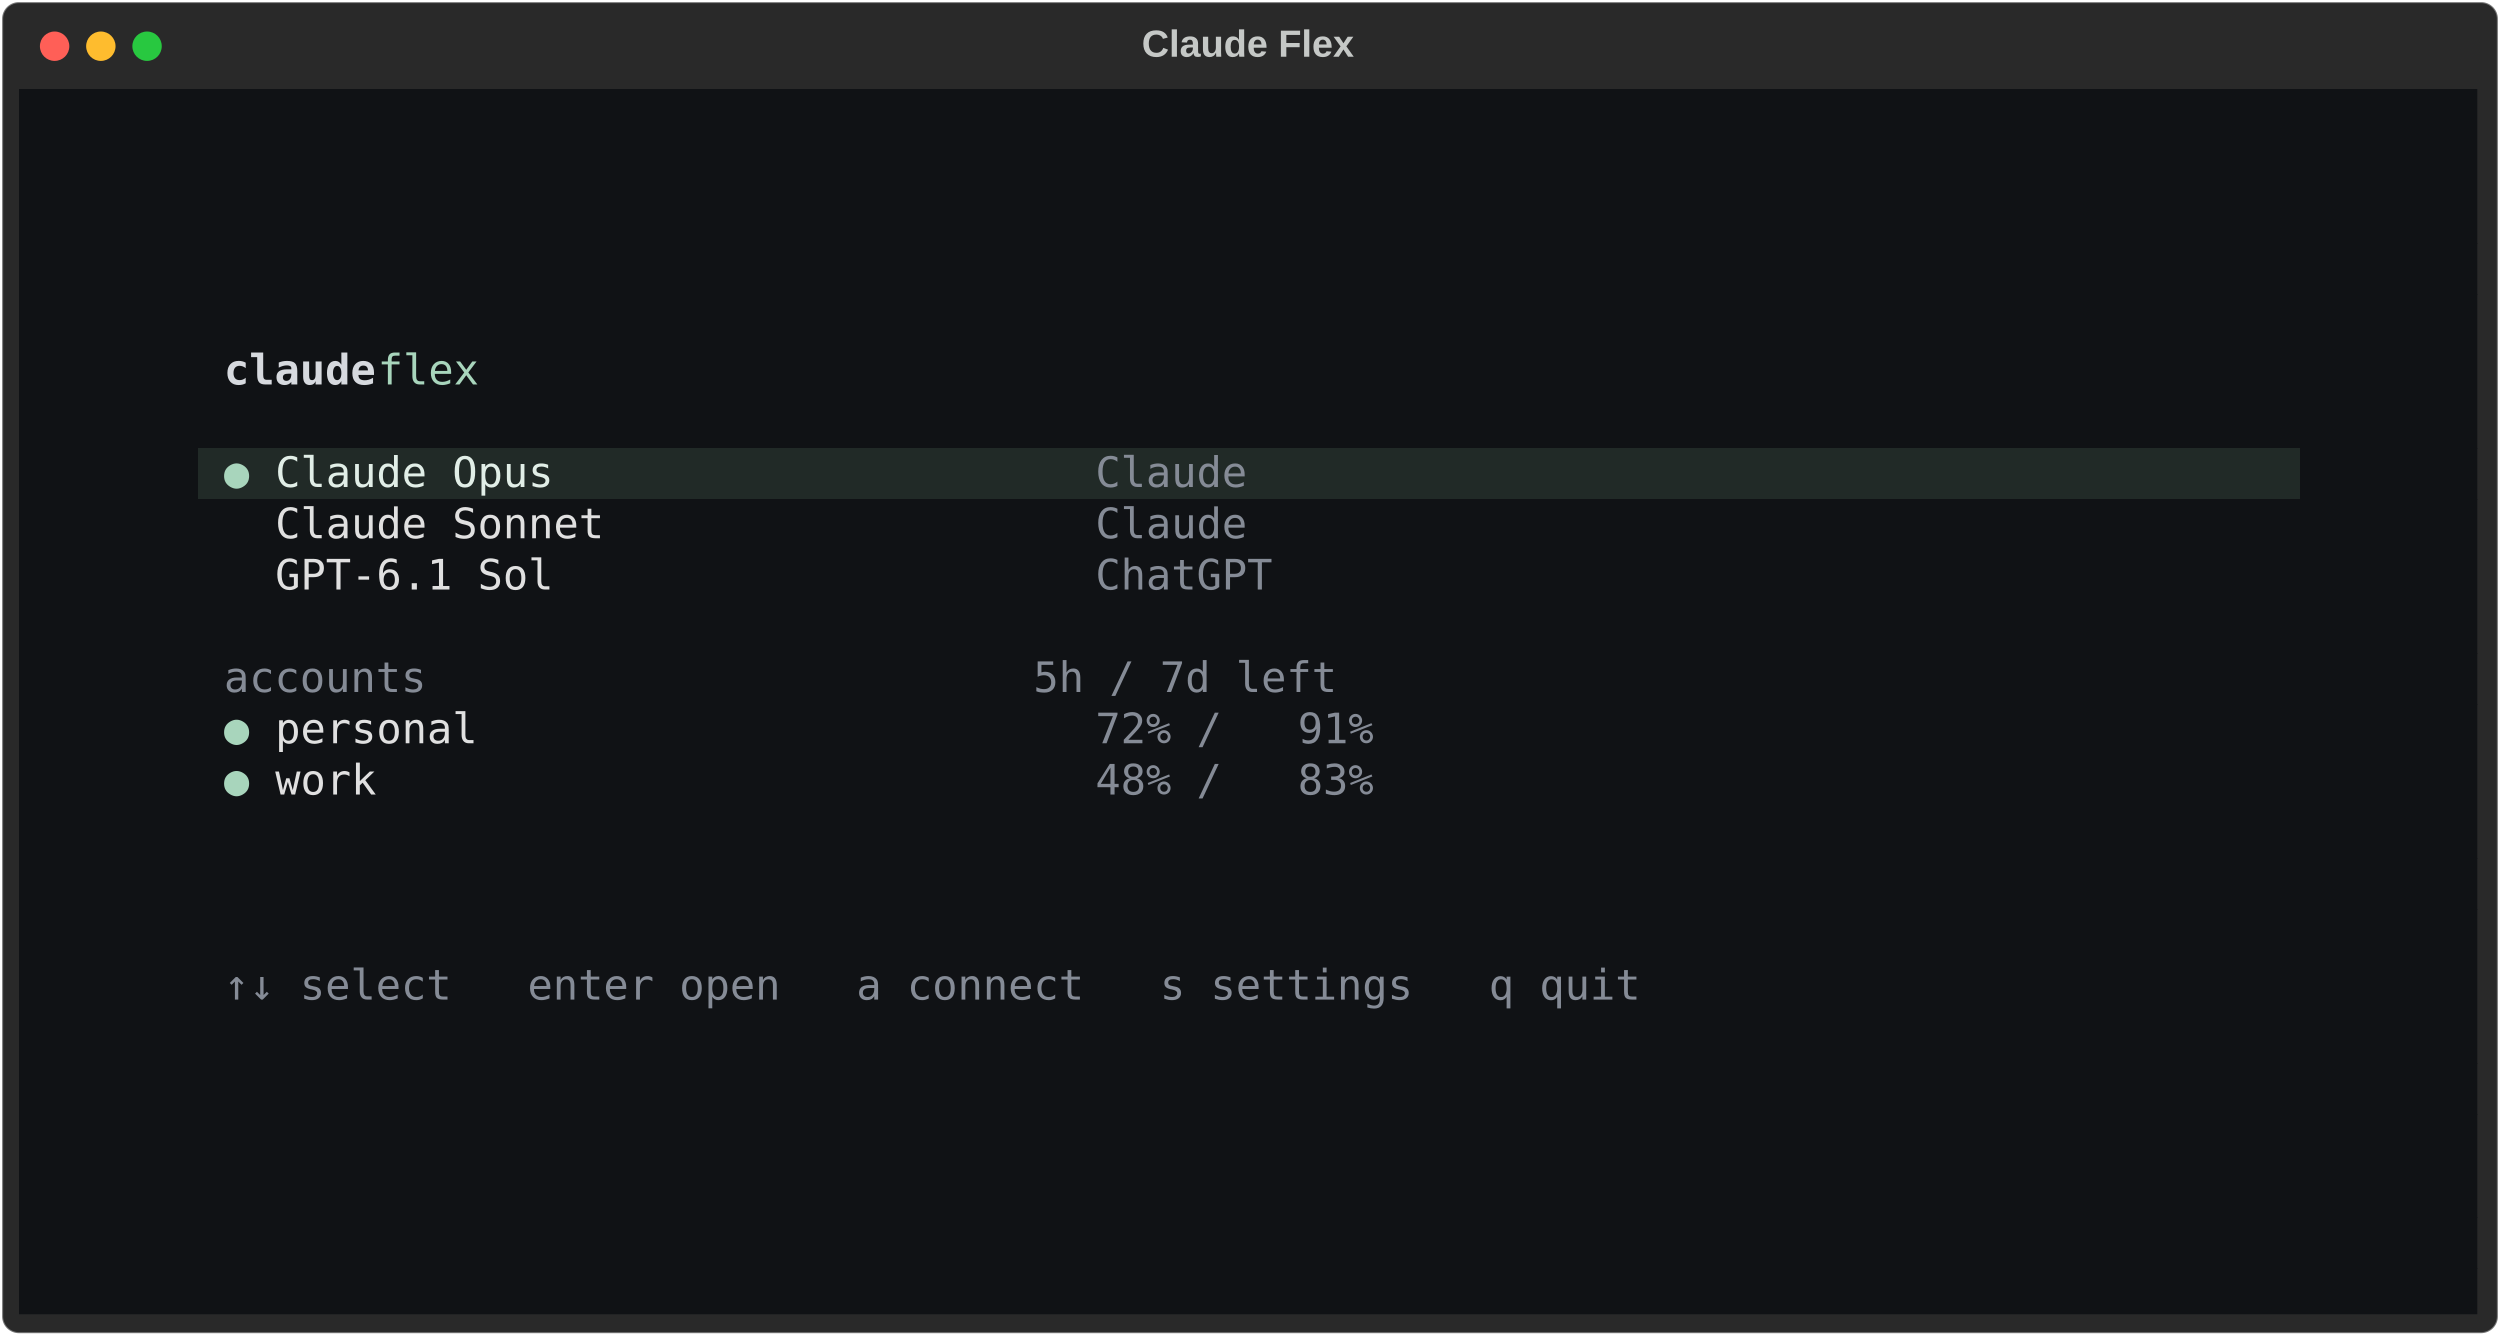
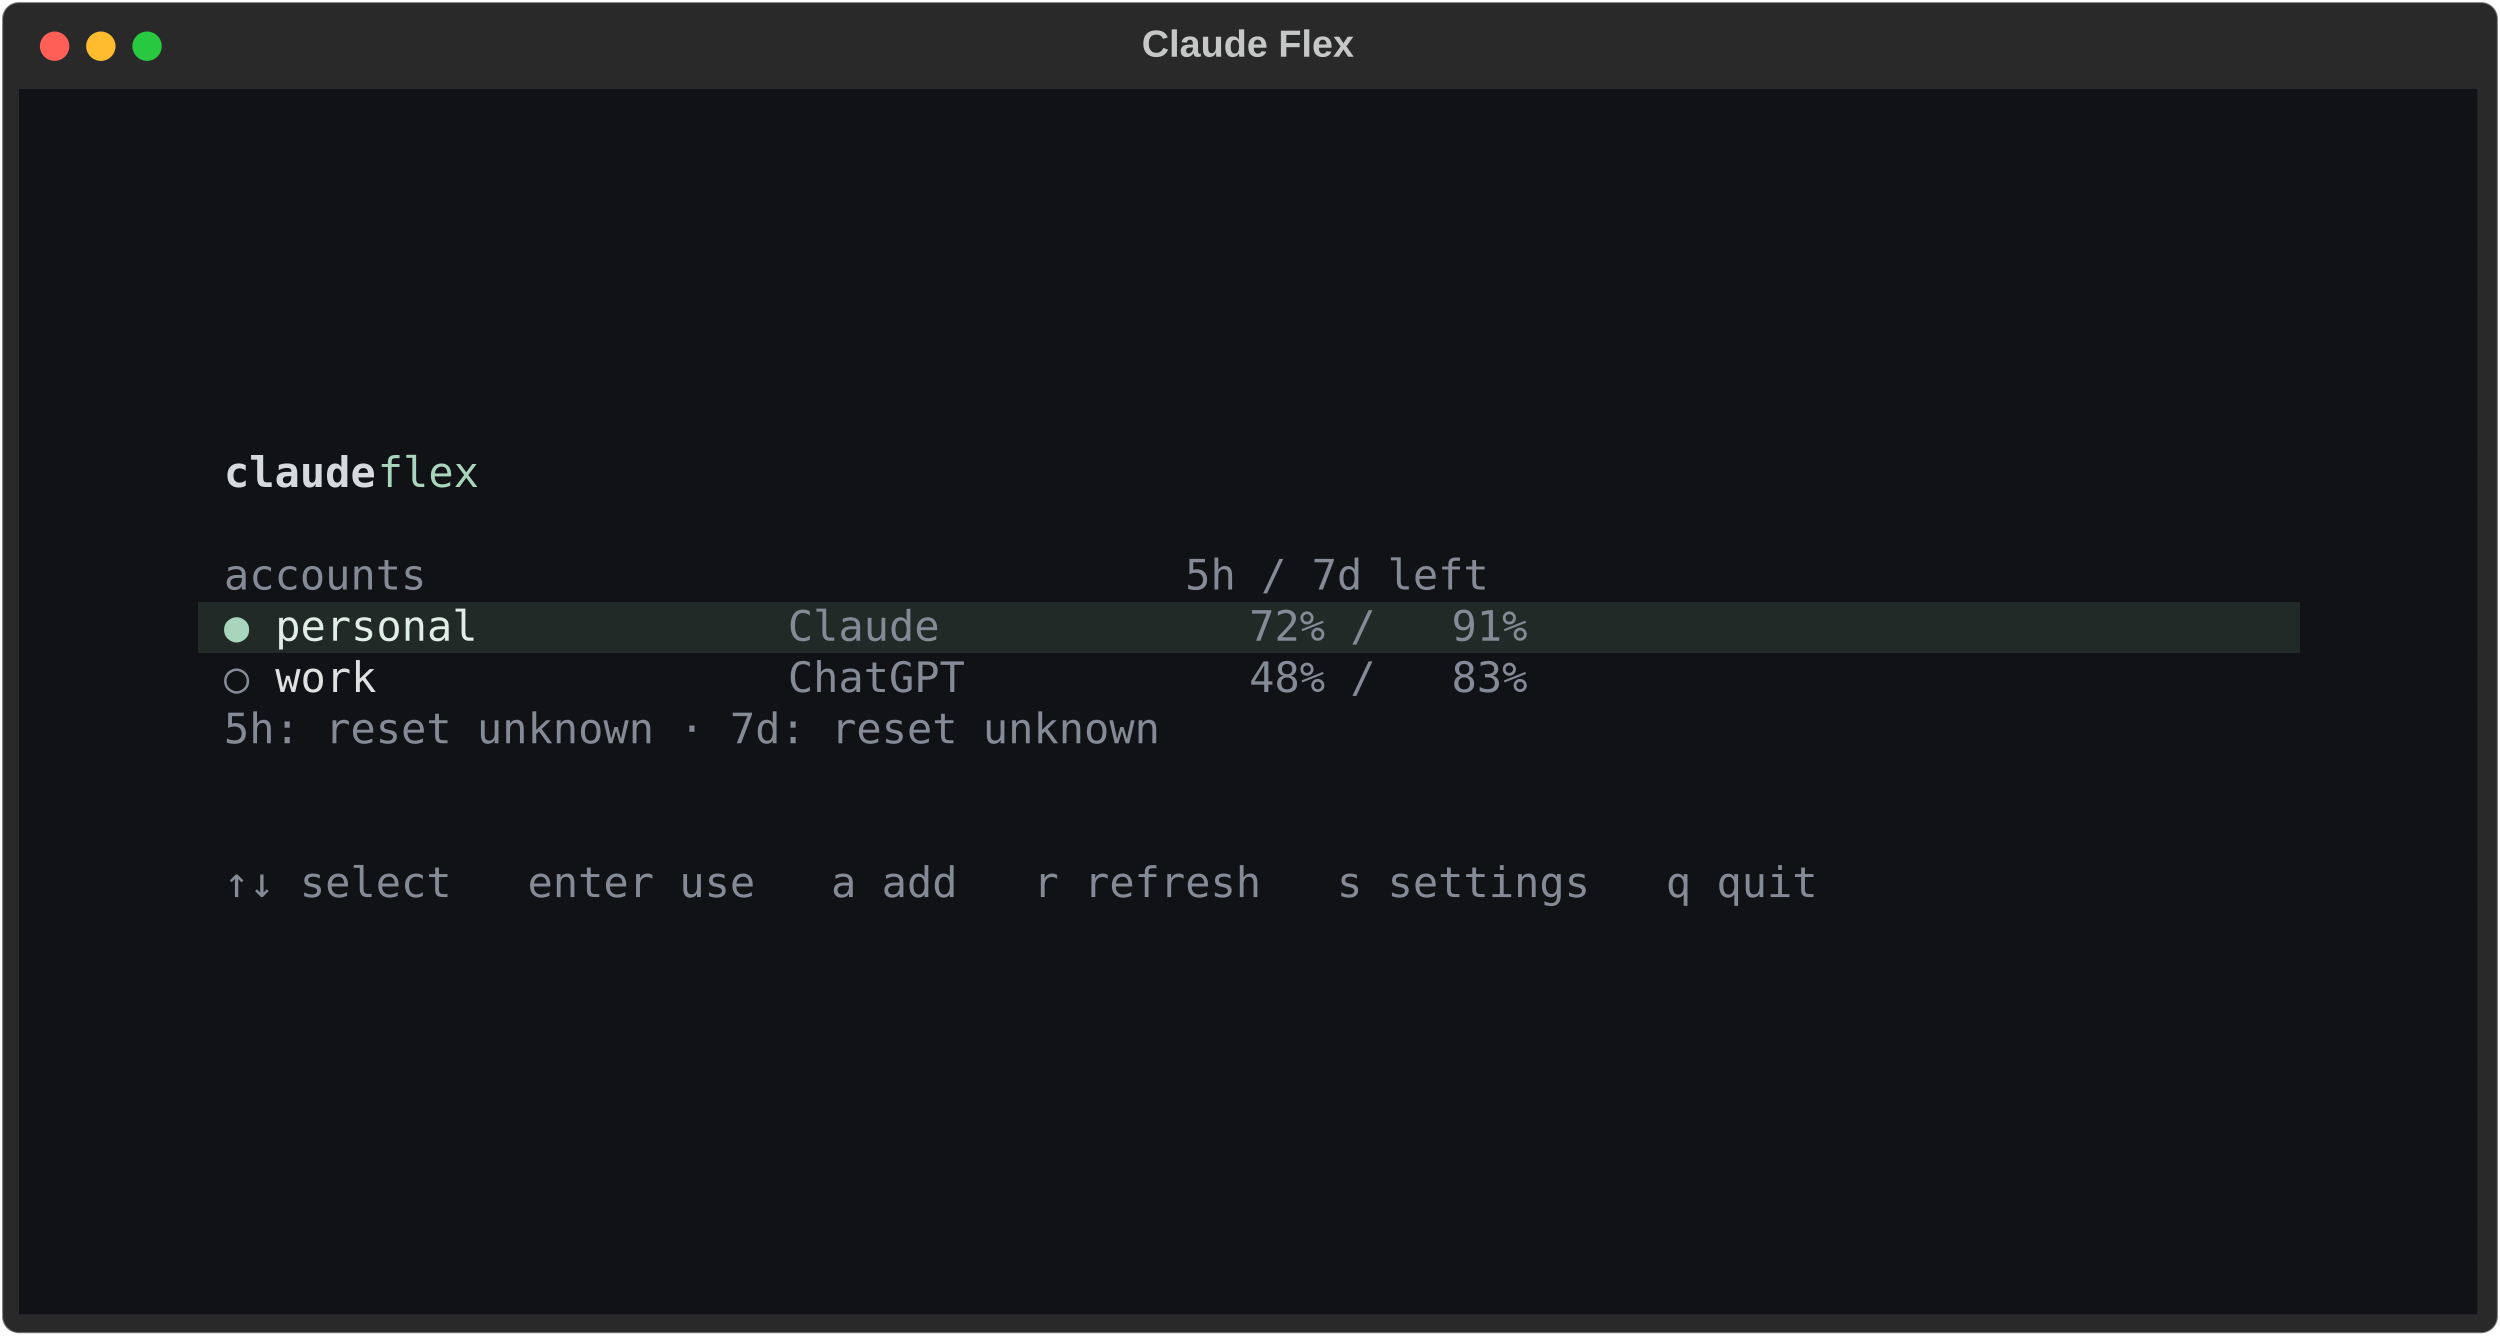
<svg xmlns="http://www.w3.org/2000/svg" class="rich-terminal" viewBox="0 0 1190 635.6">
  <style>

    @font-face {
        font-family: "Fira Code";
        src: local("FiraCode-Regular"),
                url("https://cdnjs.cloudflare.com/ajax/libs/firacode/6.2.0/woff2/FiraCode-Regular.woff2") format("woff2"),
                url("https://cdnjs.cloudflare.com/ajax/libs/firacode/6.2.0/woff/FiraCode-Regular.woff") format("woff");
        font-style: normal;
        font-weight: 400;
    }
    @font-face {
        font-family: "Fira Code";
        src: local("FiraCode-Bold"),
                url("https://cdnjs.cloudflare.com/ajax/libs/firacode/6.2.0/woff2/FiraCode-Bold.woff2") format("woff2"),
                url("https://cdnjs.cloudflare.com/ajax/libs/firacode/6.2.0/woff/FiraCode-Bold.woff") format("woff");
        font-style: bold;
        font-weight: 700;
    }

-     .terminal-129761743-matrix {
+     .terminal-1934518060-matrix {
        font-family: Fira Code, monospace;
        font-size: 20px;
        line-height: 24.4px;
        font-variant-east-asian: full-width;
    }

-     .terminal-129761743-title {
+     .terminal-1934518060-title {
        font-size: 18px;
        font-weight: bold;
        font-family: arial;
    }

-     .terminal-129761743-r1 { fill: #c5c8c6 }
- .terminal-129761743-r2 { fill: #d6d9de;font-weight: bold }
- .terminal-129761743-r3 { fill: #a8d5bc }
- .terminal-129761743-r4 { fill: #d6d9de }
- .terminal-129761743-r5 { fill: #e1eee7 }
- .terminal-129761743-r6 { fill: #858b96 }
- .terminal-129761743-r7 { fill: #e0e0e0 }
- .terminal-129761743-r8 { fill: #6a6c6d }
+     .terminal-1934518060-r1 { fill: #c5c8c6 }
+ .terminal-1934518060-r2 { fill: #d6d9de;font-weight: bold }
+ .terminal-1934518060-r3 { fill: #a8d5bc }
+ .terminal-1934518060-r4 { fill: #d6d9de }
+ .terminal-1934518060-r5 { fill: #6a6c6d }
+ .terminal-1934518060-r6 { fill: #858b96 }
+ .terminal-1934518060-r7 { fill: #e1eee7 }
+ .terminal-1934518060-r8 { fill: #e0e0e0 }
    </style>
  <defs>
-     <clipPath id="terminal-129761743-clip-terminal">
+     <clipPath id="terminal-1934518060-clip-terminal">
      <rect x="0" y="0" width="1170.2" height="584.6" />
    </clipPath>
-     <clipPath id="terminal-129761743-line-0">
+     <clipPath id="terminal-1934518060-line-0">
      <rect x="0" y="1.5" width="1171.2" height="24.65" />
    </clipPath>
-     <clipPath id="terminal-129761743-line-1">
+     <clipPath id="terminal-1934518060-line-1">
      <rect x="0" y="25.9" width="1171.2" height="24.65" />
    </clipPath>
-     <clipPath id="terminal-129761743-line-2">
+     <clipPath id="terminal-1934518060-line-2">
      <rect x="0" y="50.3" width="1171.2" height="24.65" />
    </clipPath>
-     <clipPath id="terminal-129761743-line-3">
+     <clipPath id="terminal-1934518060-line-3">
      <rect x="0" y="74.7" width="1171.2" height="24.65" />
    </clipPath>
-     <clipPath id="terminal-129761743-line-4">
+     <clipPath id="terminal-1934518060-line-4">
      <rect x="0" y="99.1" width="1171.2" height="24.65" />
    </clipPath>
-     <clipPath id="terminal-129761743-line-5">
+     <clipPath id="terminal-1934518060-line-5">
      <rect x="0" y="123.5" width="1171.2" height="24.65" />
    </clipPath>
-     <clipPath id="terminal-129761743-line-6">
+     <clipPath id="terminal-1934518060-line-6">
      <rect x="0" y="147.9" width="1171.2" height="24.65" />
    </clipPath>
-     <clipPath id="terminal-129761743-line-7">
+     <clipPath id="terminal-1934518060-line-7">
      <rect x="0" y="172.3" width="1171.2" height="24.65" />
    </clipPath>
-     <clipPath id="terminal-129761743-line-8">
+     <clipPath id="terminal-1934518060-line-8">
      <rect x="0" y="196.7" width="1171.2" height="24.65" />
    </clipPath>
-     <clipPath id="terminal-129761743-line-9">
+     <clipPath id="terminal-1934518060-line-9">
      <rect x="0" y="221.1" width="1171.2" height="24.65" />
    </clipPath>
-     <clipPath id="terminal-129761743-line-10">
+     <clipPath id="terminal-1934518060-line-10">
      <rect x="0" y="245.5" width="1171.2" height="24.65" />
    </clipPath>
-     <clipPath id="terminal-129761743-line-11">
+     <clipPath id="terminal-1934518060-line-11">
      <rect x="0" y="269.9" width="1171.2" height="24.65" />
    </clipPath>
-     <clipPath id="terminal-129761743-line-12">
+     <clipPath id="terminal-1934518060-line-12">
      <rect x="0" y="294.3" width="1171.2" height="24.65" />
    </clipPath>
-     <clipPath id="terminal-129761743-line-13">
+     <clipPath id="terminal-1934518060-line-13">
      <rect x="0" y="318.7" width="1171.2" height="24.65" />
    </clipPath>
-     <clipPath id="terminal-129761743-line-14">
+     <clipPath id="terminal-1934518060-line-14">
      <rect x="0" y="343.1" width="1171.2" height="24.65" />
    </clipPath>
-     <clipPath id="terminal-129761743-line-15">
+     <clipPath id="terminal-1934518060-line-15">
      <rect x="0" y="367.5" width="1171.2" height="24.65" />
    </clipPath>
-     <clipPath id="terminal-129761743-line-16">
+     <clipPath id="terminal-1934518060-line-16">
      <rect x="0" y="391.9" width="1171.2" height="24.65" />
    </clipPath>
-     <clipPath id="terminal-129761743-line-17">
+     <clipPath id="terminal-1934518060-line-17">
      <rect x="0" y="416.3" width="1171.2" height="24.65" />
    </clipPath>
-     <clipPath id="terminal-129761743-line-18">
+     <clipPath id="terminal-1934518060-line-18">
      <rect x="0" y="440.7" width="1171.2" height="24.65" />
    </clipPath>
-     <clipPath id="terminal-129761743-line-19">
+     <clipPath id="terminal-1934518060-line-19">
      <rect x="0" y="465.1" width="1171.2" height="24.65" />
    </clipPath>
-     <clipPath id="terminal-129761743-line-20">
+     <clipPath id="terminal-1934518060-line-20">
      <rect x="0" y="489.5" width="1171.2" height="24.65" />
    </clipPath>
-     <clipPath id="terminal-129761743-line-21">
+     <clipPath id="terminal-1934518060-line-21">
      <rect x="0" y="513.9" width="1171.2" height="24.65" />
    </clipPath>
-     <clipPath id="terminal-129761743-line-22">
+     <clipPath id="terminal-1934518060-line-22">
      <rect x="0" y="538.3" width="1171.2" height="24.65" />
    </clipPath>
  </defs>
  <rect fill="#292929" stroke="rgba(255,255,255,0.35)" stroke-width="1" x="1" y="1" width="1188" height="633.6" rx="8" />
-   <text class="terminal-129761743-title" fill="#c5c8c6" text-anchor="middle" x="594" y="27">Claude Flex</text>
+   <text class="terminal-1934518060-title" fill="#c5c8c6" text-anchor="middle" x="594" y="27">Claude Flex</text>
  <g transform="translate(26,22)">
    <circle cx="0" cy="0" r="7" fill="#ff5f57" />
    <circle cx="22" cy="0" r="7" fill="#febc2e" />
    <circle cx="44" cy="0" r="7" fill="#28c840" />
  </g>
-   <g transform="translate(9, 41)" clip-path="url(#terminal-129761743-clip-terminal)">
+   <g transform="translate(9, 41)" clip-path="url(#terminal-1934518060-clip-terminal)">
    <rect fill="#101215" x="0" y="1.5" width="1171.2" height="24.65" shape-rendering="crispEdges" />
    <rect fill="#101215" x="0" y="25.9" width="1171.2" height="24.65" shape-rendering="crispEdges" />
    <rect fill="#101215" x="0" y="50.3" width="1171.2" height="24.65" shape-rendering="crispEdges" />
    <rect fill="#101215" x="0" y="74.7" width="1171.2" height="24.65" shape-rendering="crispEdges" />
-     <rect fill="#101215" x="0" y="99.1" width="61" height="24.65" shape-rendering="crispEdges" />
-     <rect fill="#101215" x="61" y="99.1" width="1049.2" height="24.65" shape-rendering="crispEdges" />
-     <rect fill="#101215" x="1110.2" y="99.1" width="61" height="24.65" shape-rendering="crispEdges" />
-     <rect fill="#101215" x="0" y="123.5" width="61" height="24.65" shape-rendering="crispEdges" />
-     <rect fill="#101215" x="61" y="123.5" width="24.4" height="24.65" shape-rendering="crispEdges" />
-     <rect fill="#101215" x="85.4" y="123.5" width="12.2" height="24.65" shape-rendering="crispEdges" />
-     <rect fill="#101215" x="97.6" y="123.5" width="73.2" height="24.65" shape-rendering="crispEdges" />
-     <rect fill="#101215" x="170.8" y="123.5" width="61" height="24.65" shape-rendering="crispEdges" />
-     <rect fill="#101215" x="231.8" y="123.5" width="854" height="24.65" shape-rendering="crispEdges" />
-     <rect fill="#101215" x="1085.8" y="123.5" width="24.4" height="24.65" shape-rendering="crispEdges" />
-     <rect fill="#101215" x="1110.2" y="123.5" width="61" height="24.65" shape-rendering="crispEdges" />
+     <rect fill="#101215" x="0" y="99.1" width="1171.2" height="24.65" shape-rendering="crispEdges" />
+     <rect fill="#101215" x="0" y="123.5" width="1171.2" height="24.65" shape-rendering="crispEdges" />
    <rect fill="#101215" x="0" y="147.9" width="61" height="24.65" shape-rendering="crispEdges" />
-     <rect fill="#101215" x="61" y="147.9" width="24.4" height="24.65" shape-rendering="crispEdges" />
-     <rect fill="#101215" x="85.4" y="147.9" width="12.2" height="24.65" shape-rendering="crispEdges" />
-     <rect fill="#101215" x="97.6" y="147.9" width="988.2" height="24.65" shape-rendering="crispEdges" />
-     <rect fill="#101215" x="1085.8" y="147.9" width="24.4" height="24.65" shape-rendering="crispEdges" />
+     <rect fill="#101215" x="61" y="147.9" width="1049.2" height="24.65" shape-rendering="crispEdges" />
    <rect fill="#101215" x="1110.2" y="147.9" width="61" height="24.65" shape-rendering="crispEdges" />
    <rect fill="#101215" x="0" y="172.3" width="61" height="24.65" shape-rendering="crispEdges" />
    <rect fill="#101215" x="61" y="172.3" width="24.4" height="24.65" shape-rendering="crispEdges" />
-     <rect fill="#212a27" x="85.4" y="172.3" width="12.2" height="24.65" shape-rendering="crispEdges" />
-     <rect fill="#212a27" x="97.6" y="172.3" width="24.4" height="24.65" shape-rendering="crispEdges" />
-     <rect fill="#212a27" x="122" y="172.3" width="390.4" height="24.65" shape-rendering="crispEdges" />
-     <rect fill="#212a27" x="512.4" y="172.3" width="73.2" height="24.65" shape-rendering="crispEdges" />
-     <rect fill="#212a27" x="585.6" y="172.3" width="488" height="24.65" shape-rendering="crispEdges" />
-     <rect fill="#212a27" x="1073.6" y="172.3" width="12.2" height="24.65" shape-rendering="crispEdges" />
+     <rect fill="#101215" x="85.4" y="172.3" width="12.2" height="24.65" shape-rendering="crispEdges" />
+     <rect fill="#101215" x="97.6" y="172.3" width="73.2" height="24.65" shape-rendering="crispEdges" />
+     <rect fill="#101215" x="170.8" y="172.3" width="61" height="24.65" shape-rendering="crispEdges" />
+     <rect fill="#101215" x="231.8" y="172.3" width="854" height="24.65" shape-rendering="crispEdges" />
    <rect fill="#101215" x="1085.8" y="172.3" width="24.4" height="24.65" shape-rendering="crispEdges" />
    <rect fill="#101215" x="1110.2" y="172.3" width="61" height="24.65" shape-rendering="crispEdges" />
    <rect fill="#101215" x="0" y="196.7" width="61" height="24.65" shape-rendering="crispEdges" />
    <rect fill="#101215" x="61" y="196.7" width="24.4" height="24.65" shape-rendering="crispEdges" />
    <rect fill="#101215" x="85.4" y="196.7" width="12.2" height="24.65" shape-rendering="crispEdges" />
-     <rect fill="#101215" x="97.6" y="196.7" width="24.4" height="24.65" shape-rendering="crispEdges" />
-     <rect fill="#101215" x="122" y="196.7" width="390.4" height="24.65" shape-rendering="crispEdges" />
-     <rect fill="#101215" x="512.4" y="196.7" width="73.2" height="24.65" shape-rendering="crispEdges" />
-     <rect fill="#101215" x="585.6" y="196.7" width="488" height="24.65" shape-rendering="crispEdges" />
-     <rect fill="#101215" x="1073.6" y="196.7" width="12.2" height="24.65" shape-rendering="crispEdges" />
+     <rect fill="#101215" x="97.6" y="196.7" width="988.2" height="24.65" shape-rendering="crispEdges" />
    <rect fill="#101215" x="1085.8" y="196.7" width="24.4" height="24.65" shape-rendering="crispEdges" />
    <rect fill="#101215" x="1110.2" y="196.7" width="61" height="24.65" shape-rendering="crispEdges" />
    <rect fill="#101215" x="0" y="221.1" width="61" height="24.65" shape-rendering="crispEdges" />
    <rect fill="#101215" x="61" y="221.1" width="24.4" height="24.65" shape-rendering="crispEdges" />
    <rect fill="#101215" x="85.4" y="221.1" width="12.2" height="24.65" shape-rendering="crispEdges" />
-     <rect fill="#101215" x="97.6" y="221.1" width="24.4" height="24.65" shape-rendering="crispEdges" />
-     <rect fill="#101215" x="122" y="221.1" width="390.4" height="24.65" shape-rendering="crispEdges" />
-     <rect fill="#101215" x="512.4" y="221.1" width="85.4" height="24.65" shape-rendering="crispEdges" />
-     <rect fill="#101215" x="597.8" y="221.1" width="475.8" height="24.65" shape-rendering="crispEdges" />
+     <rect fill="#101215" x="97.6" y="221.1" width="610" height="24.65" shape-rendering="crispEdges" />
+     <rect fill="#101215" x="707.6" y="221.1" width="366" height="24.65" shape-rendering="crispEdges" />
    <rect fill="#101215" x="1073.6" y="221.1" width="12.2" height="24.65" shape-rendering="crispEdges" />
    <rect fill="#101215" x="1085.8" y="221.1" width="24.4" height="24.65" shape-rendering="crispEdges" />
    <rect fill="#101215" x="1110.2" y="221.1" width="61" height="24.65" shape-rendering="crispEdges" />
    <rect fill="#101215" x="0" y="245.5" width="61" height="24.65" shape-rendering="crispEdges" />
    <rect fill="#101215" x="61" y="245.5" width="24.4" height="24.65" shape-rendering="crispEdges" />
-     <rect fill="#101215" x="85.4" y="245.5" width="12.2" height="24.65" shape-rendering="crispEdges" />
-     <rect fill="#101215" x="97.6" y="245.5" width="0" height="24.65" shape-rendering="crispEdges" />
-     <rect fill="#101215" x="97.6" y="245.5" width="976" height="24.65" shape-rendering="crispEdges" />
-     <rect fill="#101215" x="1073.6" y="245.5" width="12.2" height="24.65" shape-rendering="crispEdges" />
+     <rect fill="#212a27" x="85.4" y="245.5" width="12.2" height="24.65" shape-rendering="crispEdges" />
+     <rect fill="#212a27" x="97.6" y="245.5" width="24.4" height="24.65" shape-rendering="crispEdges" />
+     <rect fill="#212a27" x="122" y="245.5" width="244" height="24.65" shape-rendering="crispEdges" />
+     <rect fill="#212a27" x="366" y="245.5" width="219.6" height="24.65" shape-rendering="crispEdges" />
+     <rect fill="#212a27" x="585.6" y="245.5" width="158.6" height="24.65" shape-rendering="crispEdges" />
+     <rect fill="#212a27" x="744.2" y="245.5" width="329.4" height="24.65" shape-rendering="crispEdges" />
+     <rect fill="#212a27" x="1073.6" y="245.5" width="12.2" height="24.65" shape-rendering="crispEdges" />
    <rect fill="#101215" x="1085.8" y="245.5" width="24.4" height="24.65" shape-rendering="crispEdges" />
    <rect fill="#101215" x="1110.2" y="245.5" width="61" height="24.65" shape-rendering="crispEdges" />
    <rect fill="#101215" x="0" y="269.9" width="61" height="24.65" shape-rendering="crispEdges" />
    <rect fill="#101215" x="61" y="269.9" width="24.4" height="24.65" shape-rendering="crispEdges" />
    <rect fill="#101215" x="85.4" y="269.9" width="12.2" height="24.65" shape-rendering="crispEdges" />
-     <rect fill="#101215" x="97.6" y="269.9" width="536.8" height="24.65" shape-rendering="crispEdges" />
-     <rect fill="#101215" x="634.4" y="269.9" width="439.2" height="24.65" shape-rendering="crispEdges" />
+     <rect fill="#101215" x="97.6" y="269.9" width="24.4" height="24.65" shape-rendering="crispEdges" />
+     <rect fill="#101215" x="122" y="269.9" width="244" height="24.65" shape-rendering="crispEdges" />
+     <rect fill="#101215" x="366" y="269.9" width="219.6" height="24.65" shape-rendering="crispEdges" />
+     <rect fill="#101215" x="585.6" y="269.9" width="158.6" height="24.65" shape-rendering="crispEdges" />
+     <rect fill="#101215" x="744.2" y="269.9" width="329.4" height="24.65" shape-rendering="crispEdges" />
    <rect fill="#101215" x="1073.6" y="269.9" width="12.2" height="24.65" shape-rendering="crispEdges" />
    <rect fill="#101215" x="1085.8" y="269.9" width="24.4" height="24.65" shape-rendering="crispEdges" />
    <rect fill="#101215" x="1110.2" y="269.9" width="61" height="24.65" shape-rendering="crispEdges" />
    <rect fill="#101215" x="0" y="294.3" width="61" height="24.65" shape-rendering="crispEdges" />
    <rect fill="#101215" x="61" y="294.3" width="24.4" height="24.65" shape-rendering="crispEdges" />
    <rect fill="#101215" x="85.4" y="294.3" width="12.2" height="24.65" shape-rendering="crispEdges" />
-     <rect fill="#101215" x="97.6" y="294.3" width="24.4" height="24.65" shape-rendering="crispEdges" />
-     <rect fill="#101215" x="122" y="294.3" width="390.4" height="24.65" shape-rendering="crispEdges" />
-     <rect fill="#101215" x="512.4" y="294.3" width="158.6" height="24.65" shape-rendering="crispEdges" />
-     <rect fill="#101215" x="671" y="294.3" width="402.6" height="24.65" shape-rendering="crispEdges" />
+     <rect fill="#101215" x="97.6" y="294.3" width="451.4" height="24.65" shape-rendering="crispEdges" />
+     <rect fill="#101215" x="549" y="294.3" width="524.6" height="24.65" shape-rendering="crispEdges" />
    <rect fill="#101215" x="1073.6" y="294.3" width="12.2" height="24.65" shape-rendering="crispEdges" />
    <rect fill="#101215" x="1085.8" y="294.3" width="24.4" height="24.65" shape-rendering="crispEdges" />
    <rect fill="#101215" x="1110.2" y="294.3" width="61" height="24.65" shape-rendering="crispEdges" />
    <rect fill="#101215" x="0" y="318.7" width="61" height="24.65" shape-rendering="crispEdges" />
    <rect fill="#101215" x="61" y="318.7" width="24.4" height="24.65" shape-rendering="crispEdges" />
    <rect fill="#101215" x="85.4" y="318.7" width="12.2" height="24.65" shape-rendering="crispEdges" />
-     <rect fill="#101215" x="97.6" y="318.7" width="24.4" height="24.65" shape-rendering="crispEdges" />
-     <rect fill="#101215" x="122" y="318.7" width="390.4" height="24.65" shape-rendering="crispEdges" />
-     <rect fill="#101215" x="512.4" y="318.7" width="158.6" height="24.65" shape-rendering="crispEdges" />
-     <rect fill="#101215" x="671" y="318.7" width="402.6" height="24.65" shape-rendering="crispEdges" />
+     <rect fill="#101215" x="97.6" y="318.7" width="0" height="24.65" shape-rendering="crispEdges" />
+     <rect fill="#101215" x="97.6" y="318.7" width="976" height="24.65" shape-rendering="crispEdges" />
    <rect fill="#101215" x="1073.6" y="318.7" width="12.2" height="24.65" shape-rendering="crispEdges" />
    <rect fill="#101215" x="1085.8" y="318.7" width="24.4" height="24.65" shape-rendering="crispEdges" />
    <rect fill="#101215" x="1110.2" y="318.7" width="61" height="24.65" shape-rendering="crispEdges" />
    <rect fill="#101215" x="0" y="343.1" width="61" height="24.65" shape-rendering="crispEdges" />
    <rect fill="#101215" x="61" y="343.1" width="24.4" height="24.65" shape-rendering="crispEdges" />
-     <rect fill="#101215" x="85.4" y="343.1" width="12.2" height="24.65" shape-rendering="crispEdges" />
-     <rect fill="#101215" x="97.6" y="343.1" width="0" height="24.65" shape-rendering="crispEdges" />
-     <rect fill="#101215" x="97.6" y="343.1" width="976" height="24.65" shape-rendering="crispEdges" />
-     <rect fill="#101215" x="1073.6" y="343.1" width="12.2" height="24.65" shape-rendering="crispEdges" />
+     <rect fill="#101215" x="85.4" y="343.1" width="1000.4" height="24.65" shape-rendering="crispEdges" />
    <rect fill="#101215" x="1085.8" y="343.1" width="24.4" height="24.65" shape-rendering="crispEdges" />
    <rect fill="#101215" x="1110.2" y="343.1" width="61" height="24.65" shape-rendering="crispEdges" />
    <rect fill="#101215" x="0" y="367.5" width="61" height="24.65" shape-rendering="crispEdges" />
    <rect fill="#101215" x="61" y="367.5" width="24.4" height="24.65" shape-rendering="crispEdges" />
    <rect fill="#101215" x="85.4" y="367.5" width="12.2" height="24.65" shape-rendering="crispEdges" />
-     <rect fill="#101215" x="97.6" y="367.5" width="0" height="24.65" shape-rendering="crispEdges" />
-     <rect fill="#101215" x="97.6" y="367.5" width="976" height="24.65" shape-rendering="crispEdges" />
+     <rect fill="#101215" x="97.6" y="367.5" width="768.6" height="24.65" shape-rendering="crispEdges" />
+     <rect fill="#101215" x="866.2" y="367.5" width="207.4" height="24.65" shape-rendering="crispEdges" />
    <rect fill="#101215" x="1073.6" y="367.5" width="12.2" height="24.65" shape-rendering="crispEdges" />
    <rect fill="#101215" x="1085.8" y="367.5" width="24.4" height="24.65" shape-rendering="crispEdges" />
    <rect fill="#101215" x="1110.2" y="367.5" width="61" height="24.65" shape-rendering="crispEdges" />
    <rect fill="#101215" x="0" y="391.9" width="61" height="24.65" shape-rendering="crispEdges" />
-     <rect fill="#101215" x="61" y="391.9" width="24.4" height="24.65" shape-rendering="crispEdges" />
-     <rect fill="#101215" x="85.4" y="391.9" width="1000.4" height="24.65" shape-rendering="crispEdges" />
-     <rect fill="#101215" x="1085.8" y="391.9" width="24.4" height="24.65" shape-rendering="crispEdges" />
+     <rect fill="#101215" x="61" y="391.9" width="1049.2" height="24.65" shape-rendering="crispEdges" />
    <rect fill="#101215" x="1110.2" y="391.9" width="61" height="24.65" shape-rendering="crispEdges" />
-     <rect fill="#101215" x="0" y="416.3" width="61" height="24.65" shape-rendering="crispEdges" />
-     <rect fill="#101215" x="61" y="416.3" width="24.4" height="24.65" shape-rendering="crispEdges" />
-     <rect fill="#101215" x="85.4" y="416.3" width="12.2" height="24.65" shape-rendering="crispEdges" />
-     <rect fill="#101215" x="97.6" y="416.3" width="683.2" height="24.65" shape-rendering="crispEdges" />
-     <rect fill="#101215" x="780.8" y="416.3" width="292.8" height="24.65" shape-rendering="crispEdges" />
-     <rect fill="#101215" x="1073.6" y="416.3" width="12.2" height="24.65" shape-rendering="crispEdges" />
-     <rect fill="#101215" x="1085.8" y="416.3" width="24.4" height="24.65" shape-rendering="crispEdges" />
-     <rect fill="#101215" x="1110.2" y="416.3" width="61" height="24.65" shape-rendering="crispEdges" />
-     <rect fill="#101215" x="0" y="440.7" width="61" height="24.65" shape-rendering="crispEdges" />
-     <rect fill="#101215" x="61" y="440.7" width="1049.2" height="24.65" shape-rendering="crispEdges" />
-     <rect fill="#101215" x="1110.2" y="440.7" width="61" height="24.65" shape-rendering="crispEdges" />
+     <rect fill="#101215" x="0" y="416.3" width="1171.2" height="24.65" shape-rendering="crispEdges" />
+     <rect fill="#101215" x="0" y="440.7" width="1171.2" height="24.65" shape-rendering="crispEdges" />
    <rect fill="#101215" x="0" y="465.1" width="1171.2" height="24.65" shape-rendering="crispEdges" />
    <rect fill="#101215" x="0" y="489.5" width="1171.2" height="24.65" shape-rendering="crispEdges" />
    <rect fill="#101215" x="0" y="513.9" width="1171.2" height="24.65" shape-rendering="crispEdges" />
    <rect fill="#101215" x="0" y="538.3" width="1171.2" height="24.65" shape-rendering="crispEdges" />
    <rect fill="#101215" x="0" y="562.7" width="1171.2" height="24.65" shape-rendering="crispEdges" />
-     <g class="terminal-129761743-matrix">
-       <text class="terminal-129761743-r1" x="1171.2" y="20" textLength="12.2" clip-path="url(#terminal-129761743-line-0)">
- </text>
-       <text class="terminal-129761743-r1" x="1171.2" y="44.4" textLength="12.2" clip-path="url(#terminal-129761743-line-1)">
- </text>
-       <text class="terminal-129761743-r1" x="1171.2" y="68.8" textLength="12.2" clip-path="url(#terminal-129761743-line-2)">
- </text>
-       <text class="terminal-129761743-r1" x="1171.2" y="93.2" textLength="12.2" clip-path="url(#terminal-129761743-line-3)">
- </text>
-       <text class="terminal-129761743-r1" x="1171.2" y="117.6" textLength="12.2" clip-path="url(#terminal-129761743-line-4)">
- </text>
-       <text class="terminal-129761743-r2" x="97.6" y="142" textLength="73.2" clip-path="url(#terminal-129761743-line-5)">claude</text>
-       <text class="terminal-129761743-r3" x="170.8" y="142" textLength="61" clip-path="url(#terminal-129761743-line-5)"> flex</text>
-       <text class="terminal-129761743-r1" x="1171.2" y="142" textLength="12.2" clip-path="url(#terminal-129761743-line-5)">
- </text>
-       <text class="terminal-129761743-r1" x="1171.2" y="166.4" textLength="12.2" clip-path="url(#terminal-129761743-line-6)">
- </text>
-       <text class="terminal-129761743-r3" x="97.6" y="190.8" textLength="24.4" clip-path="url(#terminal-129761743-line-7)">● </text>
-       <text class="terminal-129761743-r5" x="122" y="190.8" textLength="390.4" clip-path="url(#terminal-129761743-line-7)">Claude Opus                     </text>
-       <text class="terminal-129761743-r6" x="512.4" y="190.8" textLength="73.2" clip-path="url(#terminal-129761743-line-7)">Claude</text>
-       <text class="terminal-129761743-r1" x="1171.2" y="190.8" textLength="12.2" clip-path="url(#terminal-129761743-line-7)">
- </text>
-       <text class="terminal-129761743-r7" x="122" y="215.2" textLength="390.4" clip-path="url(#terminal-129761743-line-8)">Claude Sonnet                   </text>
-       <text class="terminal-129761743-r6" x="512.4" y="215.2" textLength="73.2" clip-path="url(#terminal-129761743-line-8)">Claude</text>
-       <text class="terminal-129761743-r1" x="1171.2" y="215.2" textLength="12.2" clip-path="url(#terminal-129761743-line-8)">
- </text>
-       <text class="terminal-129761743-r7" x="122" y="239.6" textLength="390.4" clip-path="url(#terminal-129761743-line-9)">GPT-6.1 Sol                     </text>
-       <text class="terminal-129761743-r6" x="512.4" y="239.6" textLength="85.4" clip-path="url(#terminal-129761743-line-9)">ChatGPT</text>
-       <text class="terminal-129761743-r1" x="1171.2" y="239.6" textLength="12.2" clip-path="url(#terminal-129761743-line-9)">
- </text>
-       <text class="terminal-129761743-r1" x="1171.2" y="264" textLength="12.2" clip-path="url(#terminal-129761743-line-10)">
- </text>
-       <text class="terminal-129761743-r6" x="97.6" y="288.4" textLength="536.8" clip-path="url(#terminal-129761743-line-11)">accounts                        5h / 7d left</text>
-       <text class="terminal-129761743-r1" x="1171.2" y="288.4" textLength="12.2" clip-path="url(#terminal-129761743-line-11)">
- </text>
-       <text class="terminal-129761743-r3" x="97.6" y="312.8" textLength="24.4" clip-path="url(#terminal-129761743-line-12)">● </text>
-       <text class="terminal-129761743-r7" x="122" y="312.8" textLength="390.4" clip-path="url(#terminal-129761743-line-12)">personal                        </text>
-       <text class="terminal-129761743-r6" x="512.4" y="312.8" textLength="158.6" clip-path="url(#terminal-129761743-line-12)">  72% /   91%</text>
-       <text class="terminal-129761743-r1" x="1171.2" y="312.8" textLength="12.2" clip-path="url(#terminal-129761743-line-12)">
- </text>
-       <text class="terminal-129761743-r3" x="97.6" y="337.2" textLength="24.4" clip-path="url(#terminal-129761743-line-13)">● </text>
-       <text class="terminal-129761743-r7" x="122" y="337.2" textLength="390.4" clip-path="url(#terminal-129761743-line-13)">work                            </text>
-       <text class="terminal-129761743-r6" x="512.4" y="337.2" textLength="158.6" clip-path="url(#terminal-129761743-line-13)">  48% /   83%</text>
-       <text class="terminal-129761743-r1" x="1171.2" y="337.2" textLength="12.2" clip-path="url(#terminal-129761743-line-13)">
- </text>
-       <text class="terminal-129761743-r1" x="1171.2" y="361.6" textLength="12.2" clip-path="url(#terminal-129761743-line-14)">
- </text>
-       <text class="terminal-129761743-r1" x="1171.2" y="386" textLength="12.2" clip-path="url(#terminal-129761743-line-15)">
- </text>
-       <text class="terminal-129761743-r1" x="1171.2" y="410.4" textLength="12.2" clip-path="url(#terminal-129761743-line-16)">
- </text>
-       <text class="terminal-129761743-r6" x="97.6" y="434.8" textLength="683.2" clip-path="url(#terminal-129761743-line-17)">↑↓ select   enter open   a connect   s settings   q quit</text>
-       <text class="terminal-129761743-r1" x="1171.2" y="434.8" textLength="12.2" clip-path="url(#terminal-129761743-line-17)">
- </text>
-       <text class="terminal-129761743-r1" x="1171.2" y="459.2" textLength="12.2" clip-path="url(#terminal-129761743-line-18)">
- </text>
-       <text class="terminal-129761743-r1" x="1171.2" y="483.6" textLength="12.2" clip-path="url(#terminal-129761743-line-19)">
- </text>
-       <text class="terminal-129761743-r1" x="1171.2" y="508" textLength="12.2" clip-path="url(#terminal-129761743-line-20)">
- </text>
-       <text class="terminal-129761743-r1" x="1171.2" y="532.4" textLength="12.2" clip-path="url(#terminal-129761743-line-21)">
- </text>
-       <text class="terminal-129761743-r1" x="1171.2" y="556.8" textLength="12.2" clip-path="url(#terminal-129761743-line-22)">
+     <g class="terminal-1934518060-matrix">
+       <text class="terminal-1934518060-r1" x="1171.2" y="20" textLength="12.2" clip-path="url(#terminal-1934518060-line-0)">
+ </text>
+       <text class="terminal-1934518060-r1" x="1171.2" y="44.4" textLength="12.2" clip-path="url(#terminal-1934518060-line-1)">
+ </text>
+       <text class="terminal-1934518060-r1" x="1171.2" y="68.8" textLength="12.2" clip-path="url(#terminal-1934518060-line-2)">
+ </text>
+       <text class="terminal-1934518060-r1" x="1171.2" y="93.2" textLength="12.2" clip-path="url(#terminal-1934518060-line-3)">
+ </text>
+       <text class="terminal-1934518060-r1" x="1171.2" y="117.6" textLength="12.2" clip-path="url(#terminal-1934518060-line-4)">
+ </text>
+       <text class="terminal-1934518060-r1" x="1171.2" y="142" textLength="12.2" clip-path="url(#terminal-1934518060-line-5)">
+ </text>
+       <text class="terminal-1934518060-r1" x="1171.2" y="166.4" textLength="12.2" clip-path="url(#terminal-1934518060-line-6)">
+ </text>
+       <text class="terminal-1934518060-r2" x="97.6" y="190.8" textLength="73.2" clip-path="url(#terminal-1934518060-line-7)">claude</text>
+       <text class="terminal-1934518060-r3" x="170.8" y="190.8" textLength="61" clip-path="url(#terminal-1934518060-line-7)"> flex</text>
+       <text class="terminal-1934518060-r1" x="1171.2" y="190.8" textLength="12.2" clip-path="url(#terminal-1934518060-line-7)">
+ </text>
+       <text class="terminal-1934518060-r1" x="1171.2" y="215.2" textLength="12.2" clip-path="url(#terminal-1934518060-line-8)">
+ </text>
+       <text class="terminal-1934518060-r6" x="97.6" y="239.6" textLength="610" clip-path="url(#terminal-1934518060-line-9)">accounts                              5h / 7d left</text>
+       <text class="terminal-1934518060-r1" x="1171.2" y="239.6" textLength="12.2" clip-path="url(#terminal-1934518060-line-9)">
+ </text>
+       <text class="terminal-1934518060-r3" x="97.6" y="264" textLength="24.4" clip-path="url(#terminal-1934518060-line-10)">● </text>
+       <text class="terminal-1934518060-r7" x="122" y="264" textLength="244" clip-path="url(#terminal-1934518060-line-10)">personal            </text>
+       <text class="terminal-1934518060-r6" x="366" y="264" textLength="219.6" clip-path="url(#terminal-1934518060-line-10)">Claude            </text>
+       <text class="terminal-1934518060-r6" x="585.6" y="264" textLength="158.6" clip-path="url(#terminal-1934518060-line-10)">  72% /   91%</text>
+       <text class="terminal-1934518060-r1" x="1171.2" y="264" textLength="12.2" clip-path="url(#terminal-1934518060-line-10)">
+ </text>
+       <text class="terminal-1934518060-r6" x="97.6" y="288.4" textLength="24.4" clip-path="url(#terminal-1934518060-line-11)">○ </text>
+       <text class="terminal-1934518060-r8" x="122" y="288.4" textLength="244" clip-path="url(#terminal-1934518060-line-11)">work                </text>
+       <text class="terminal-1934518060-r6" x="366" y="288.4" textLength="219.6" clip-path="url(#terminal-1934518060-line-11)">ChatGPT           </text>
+       <text class="terminal-1934518060-r6" x="585.6" y="288.4" textLength="158.6" clip-path="url(#terminal-1934518060-line-11)">  48% /   83%</text>
+       <text class="terminal-1934518060-r1" x="1171.2" y="288.4" textLength="12.2" clip-path="url(#terminal-1934518060-line-11)">
+ </text>
+       <text class="terminal-1934518060-r6" x="97.6" y="312.8" textLength="451.4" clip-path="url(#terminal-1934518060-line-12)">5h: reset unknown · 7d: reset unknown</text>
+       <text class="terminal-1934518060-r1" x="1171.2" y="312.8" textLength="12.2" clip-path="url(#terminal-1934518060-line-12)">
+ </text>
+       <text class="terminal-1934518060-r1" x="1171.2" y="337.2" textLength="12.2" clip-path="url(#terminal-1934518060-line-13)">
+ </text>
+       <text class="terminal-1934518060-r1" x="1171.2" y="361.6" textLength="12.2" clip-path="url(#terminal-1934518060-line-14)">
+ </text>
+       <text class="terminal-1934518060-r6" x="97.6" y="386" textLength="768.6" clip-path="url(#terminal-1934518060-line-15)">↑↓ select   enter use   a add   r refresh   s settings   q quit</text>
+       <text class="terminal-1934518060-r1" x="1171.2" y="386" textLength="12.2" clip-path="url(#terminal-1934518060-line-15)">
+ </text>
+       <text class="terminal-1934518060-r1" x="1171.2" y="410.4" textLength="12.2" clip-path="url(#terminal-1934518060-line-16)">
+ </text>
+       <text class="terminal-1934518060-r1" x="1171.2" y="434.8" textLength="12.2" clip-path="url(#terminal-1934518060-line-17)">
+ </text>
+       <text class="terminal-1934518060-r1" x="1171.2" y="459.2" textLength="12.2" clip-path="url(#terminal-1934518060-line-18)">
+ </text>
+       <text class="terminal-1934518060-r1" x="1171.2" y="483.6" textLength="12.2" clip-path="url(#terminal-1934518060-line-19)">
+ </text>
+       <text class="terminal-1934518060-r1" x="1171.2" y="508" textLength="12.2" clip-path="url(#terminal-1934518060-line-20)">
+ </text>
+       <text class="terminal-1934518060-r1" x="1171.2" y="532.4" textLength="12.2" clip-path="url(#terminal-1934518060-line-21)">
+ </text>
+       <text class="terminal-1934518060-r1" x="1171.2" y="556.8" textLength="12.2" clip-path="url(#terminal-1934518060-line-22)">
</text>
    </g>
  </g>
</svg>
